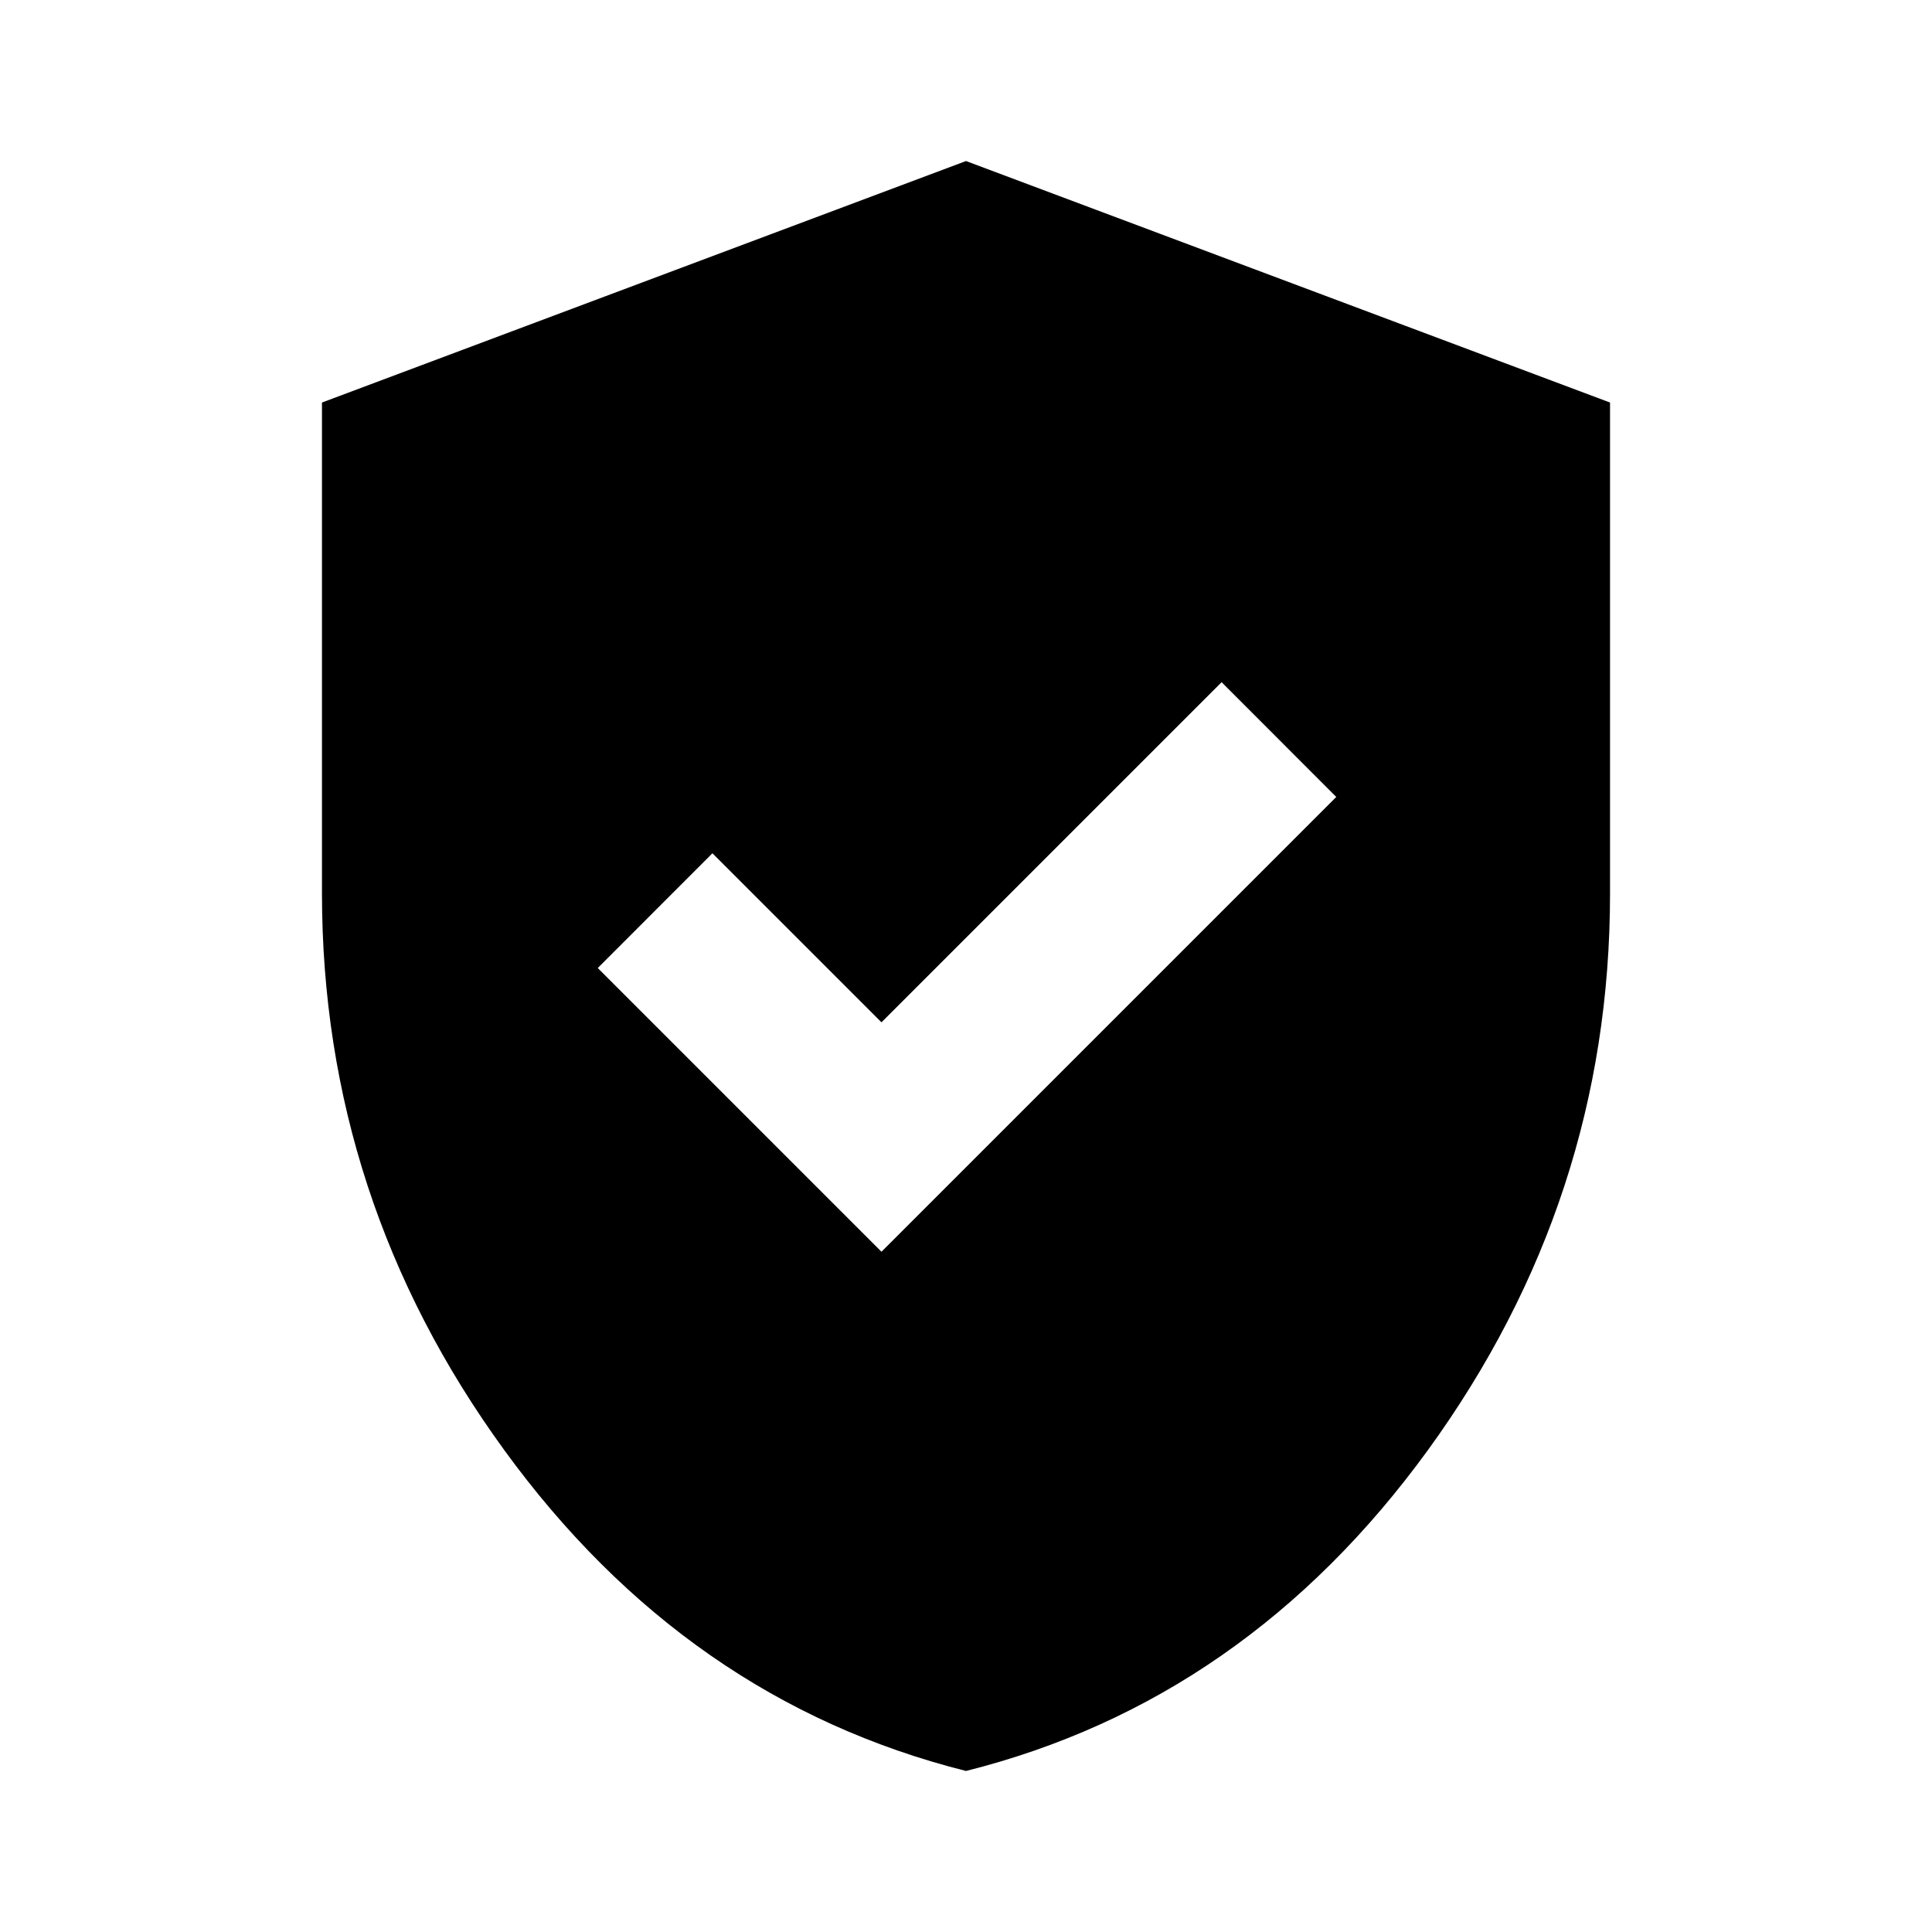
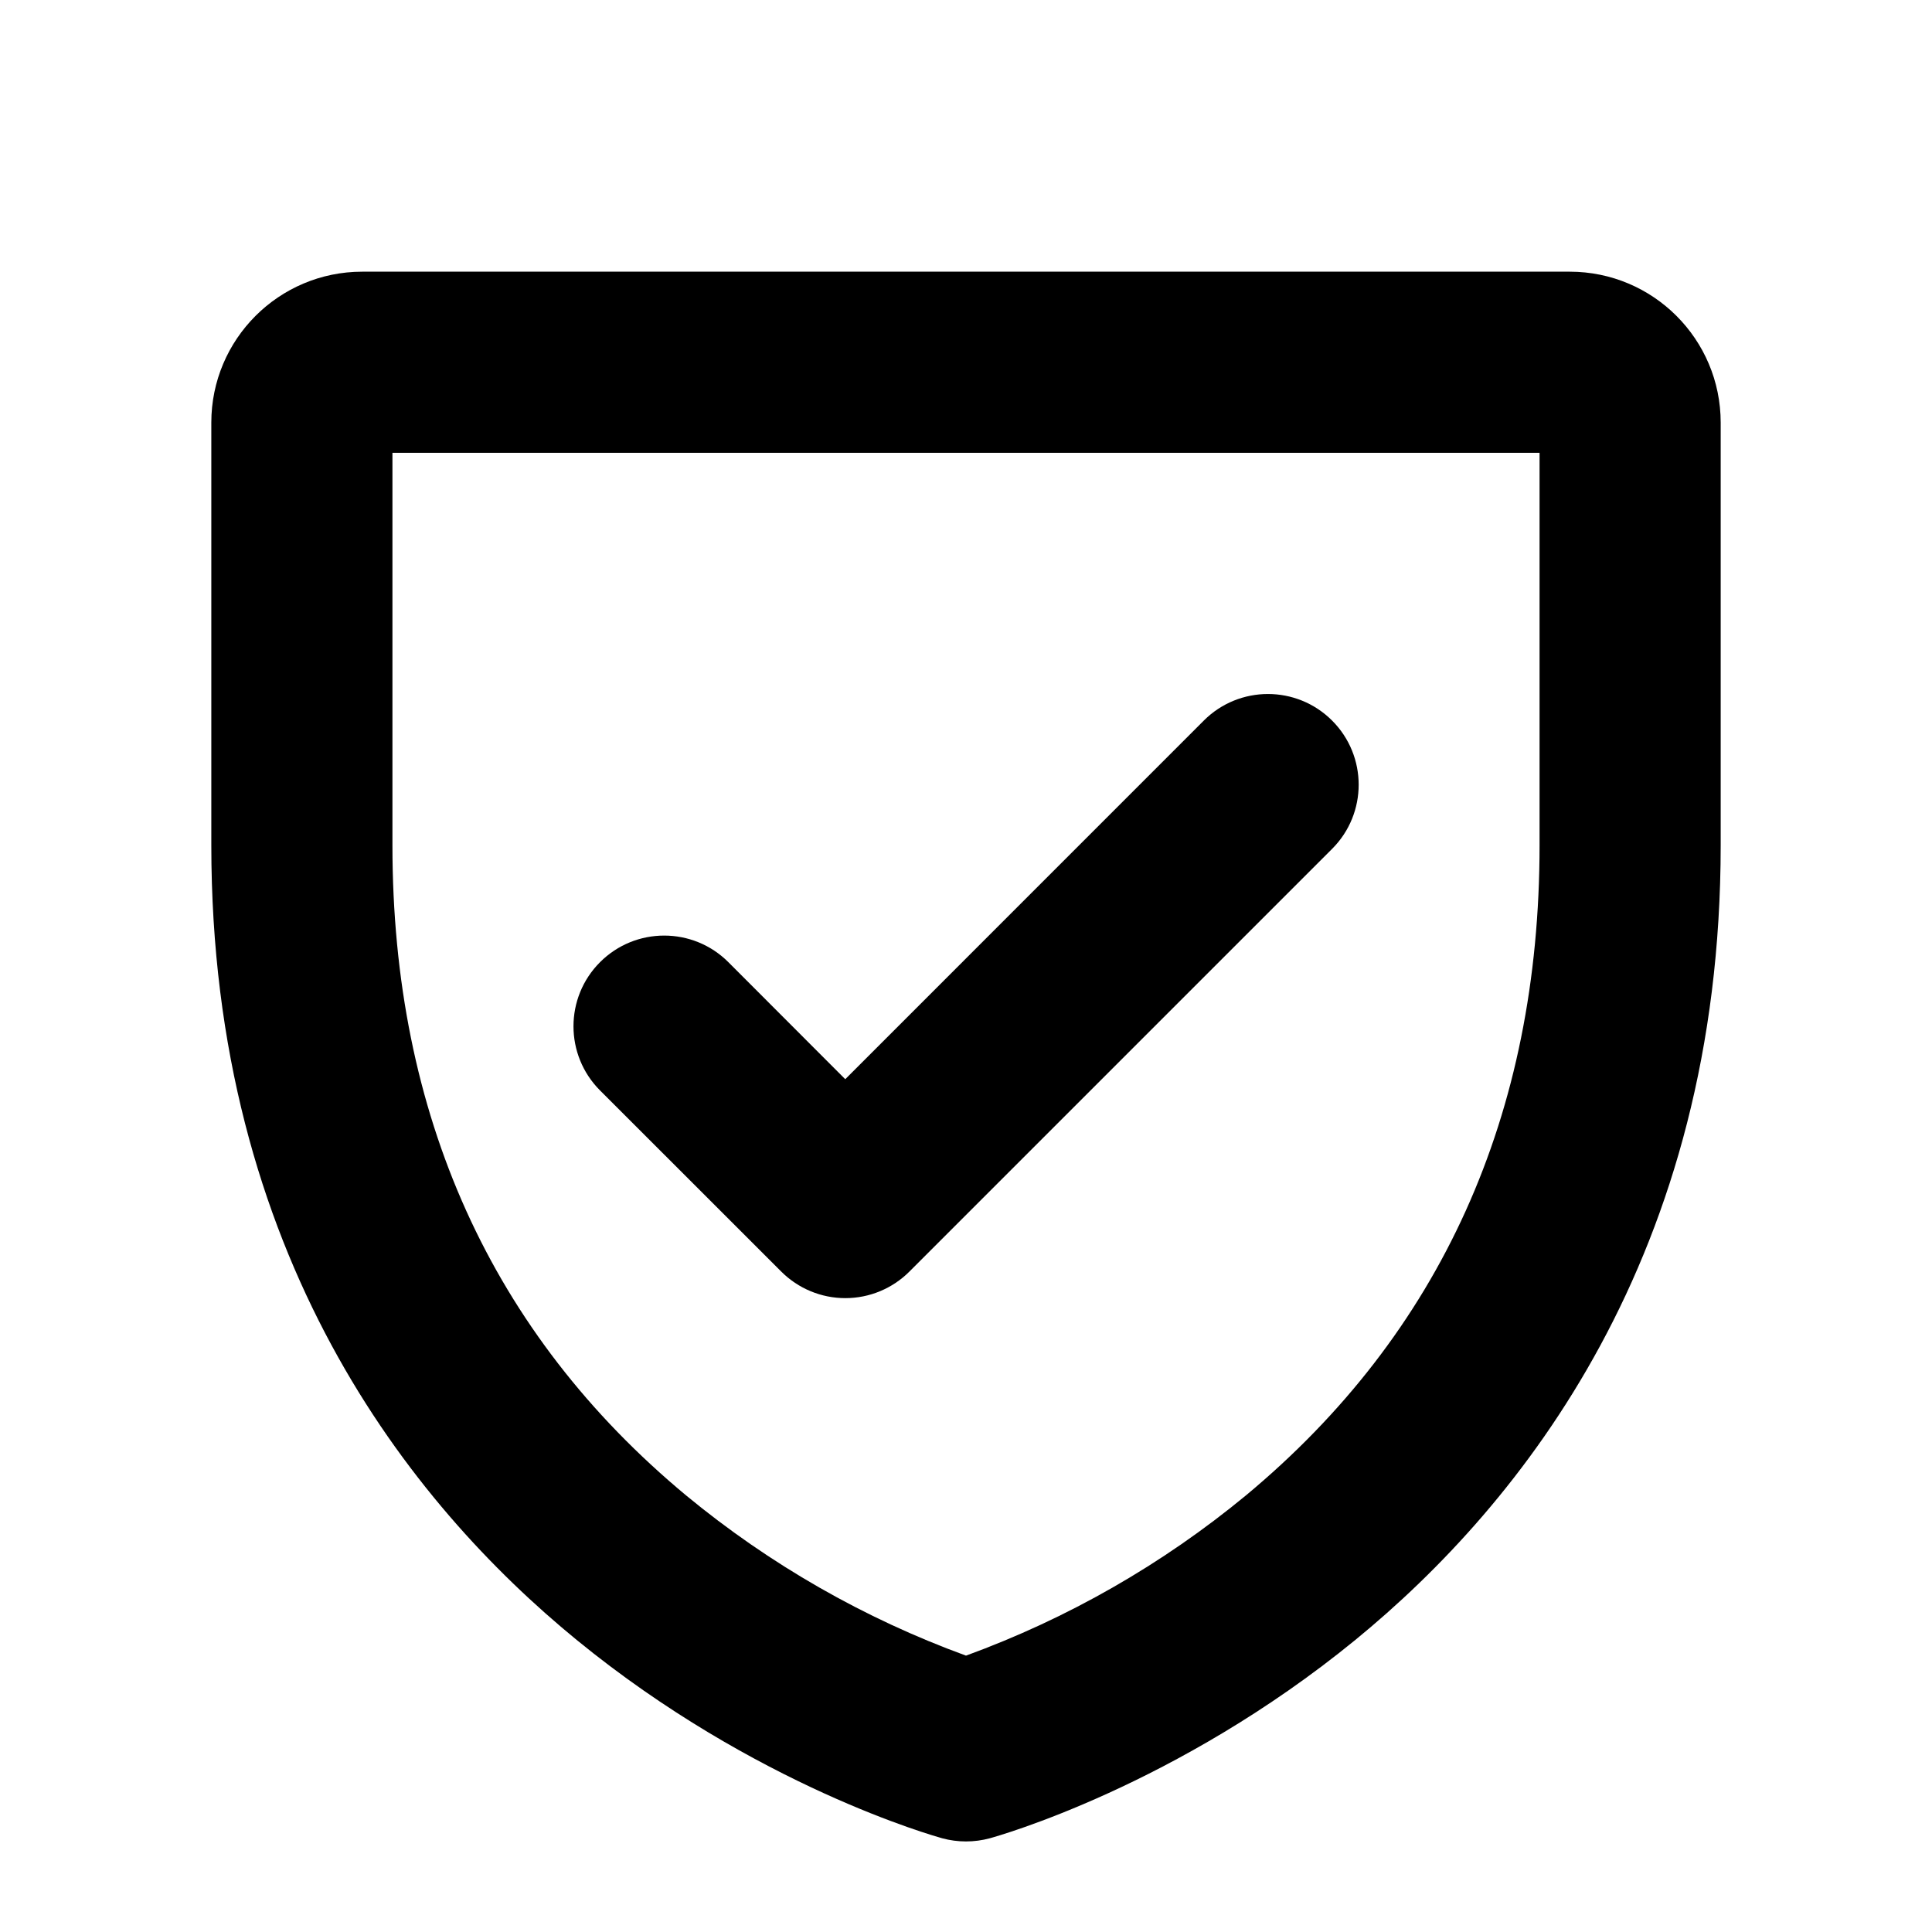
- <svg xmlns="http://www.w3.org/2000/svg" viewBox="0 0 20 20" fill="none">
-   <g id="Icon">
-     <path id="Vector" d="M9.125 12.958L13.833 8.25L12.646 7.062L9.125 10.583L7.375 8.833L6.188 10.021L9.125 12.958ZM10 18.333C8.069 17.847 6.476 16.739 5.219 15.01C3.962 13.281 3.334 11.361 3.333 9.25V4.167L10 1.667L16.667 4.167V9.25C16.667 11.361 16.038 13.281 14.782 15.011C13.525 16.74 11.931 17.848 10 18.333Z" fill="currentColor" />
-   </g>
+ <svg xmlns="http://www.w3.org/2000/svg" viewBox="0 0 256 256" fill="currentColor">
+   <path d="M208,36H48A20,20,0,0,0,28,56v56c0,54.29,26.32,87.22,48.4,105.29,23.71,19.39,47.44,26,48.44,26.29a12.1,12.1,0,0,0,6.32,0c1-.28,24.73-6.9,48.44-26.29,22.08-18.07,48.4-51,48.4-105.29V56A20,20,0,0,0,208,36Zm-4,76c0,35.71-13.09,64.69-38.91,86.15A126.28,126.28,0,0,1,128,219.38a126.14,126.14,0,0,1-37.09-21.23C65.09,176.69,52,147.71,52,112V60H204ZM79.51,144.49a12,12,0,1,1,17-17L112,143l47.51-47.52a12,12,0,0,1,17,17l-56,56a12,12,0,0,1-17,0Z" />
</svg>
